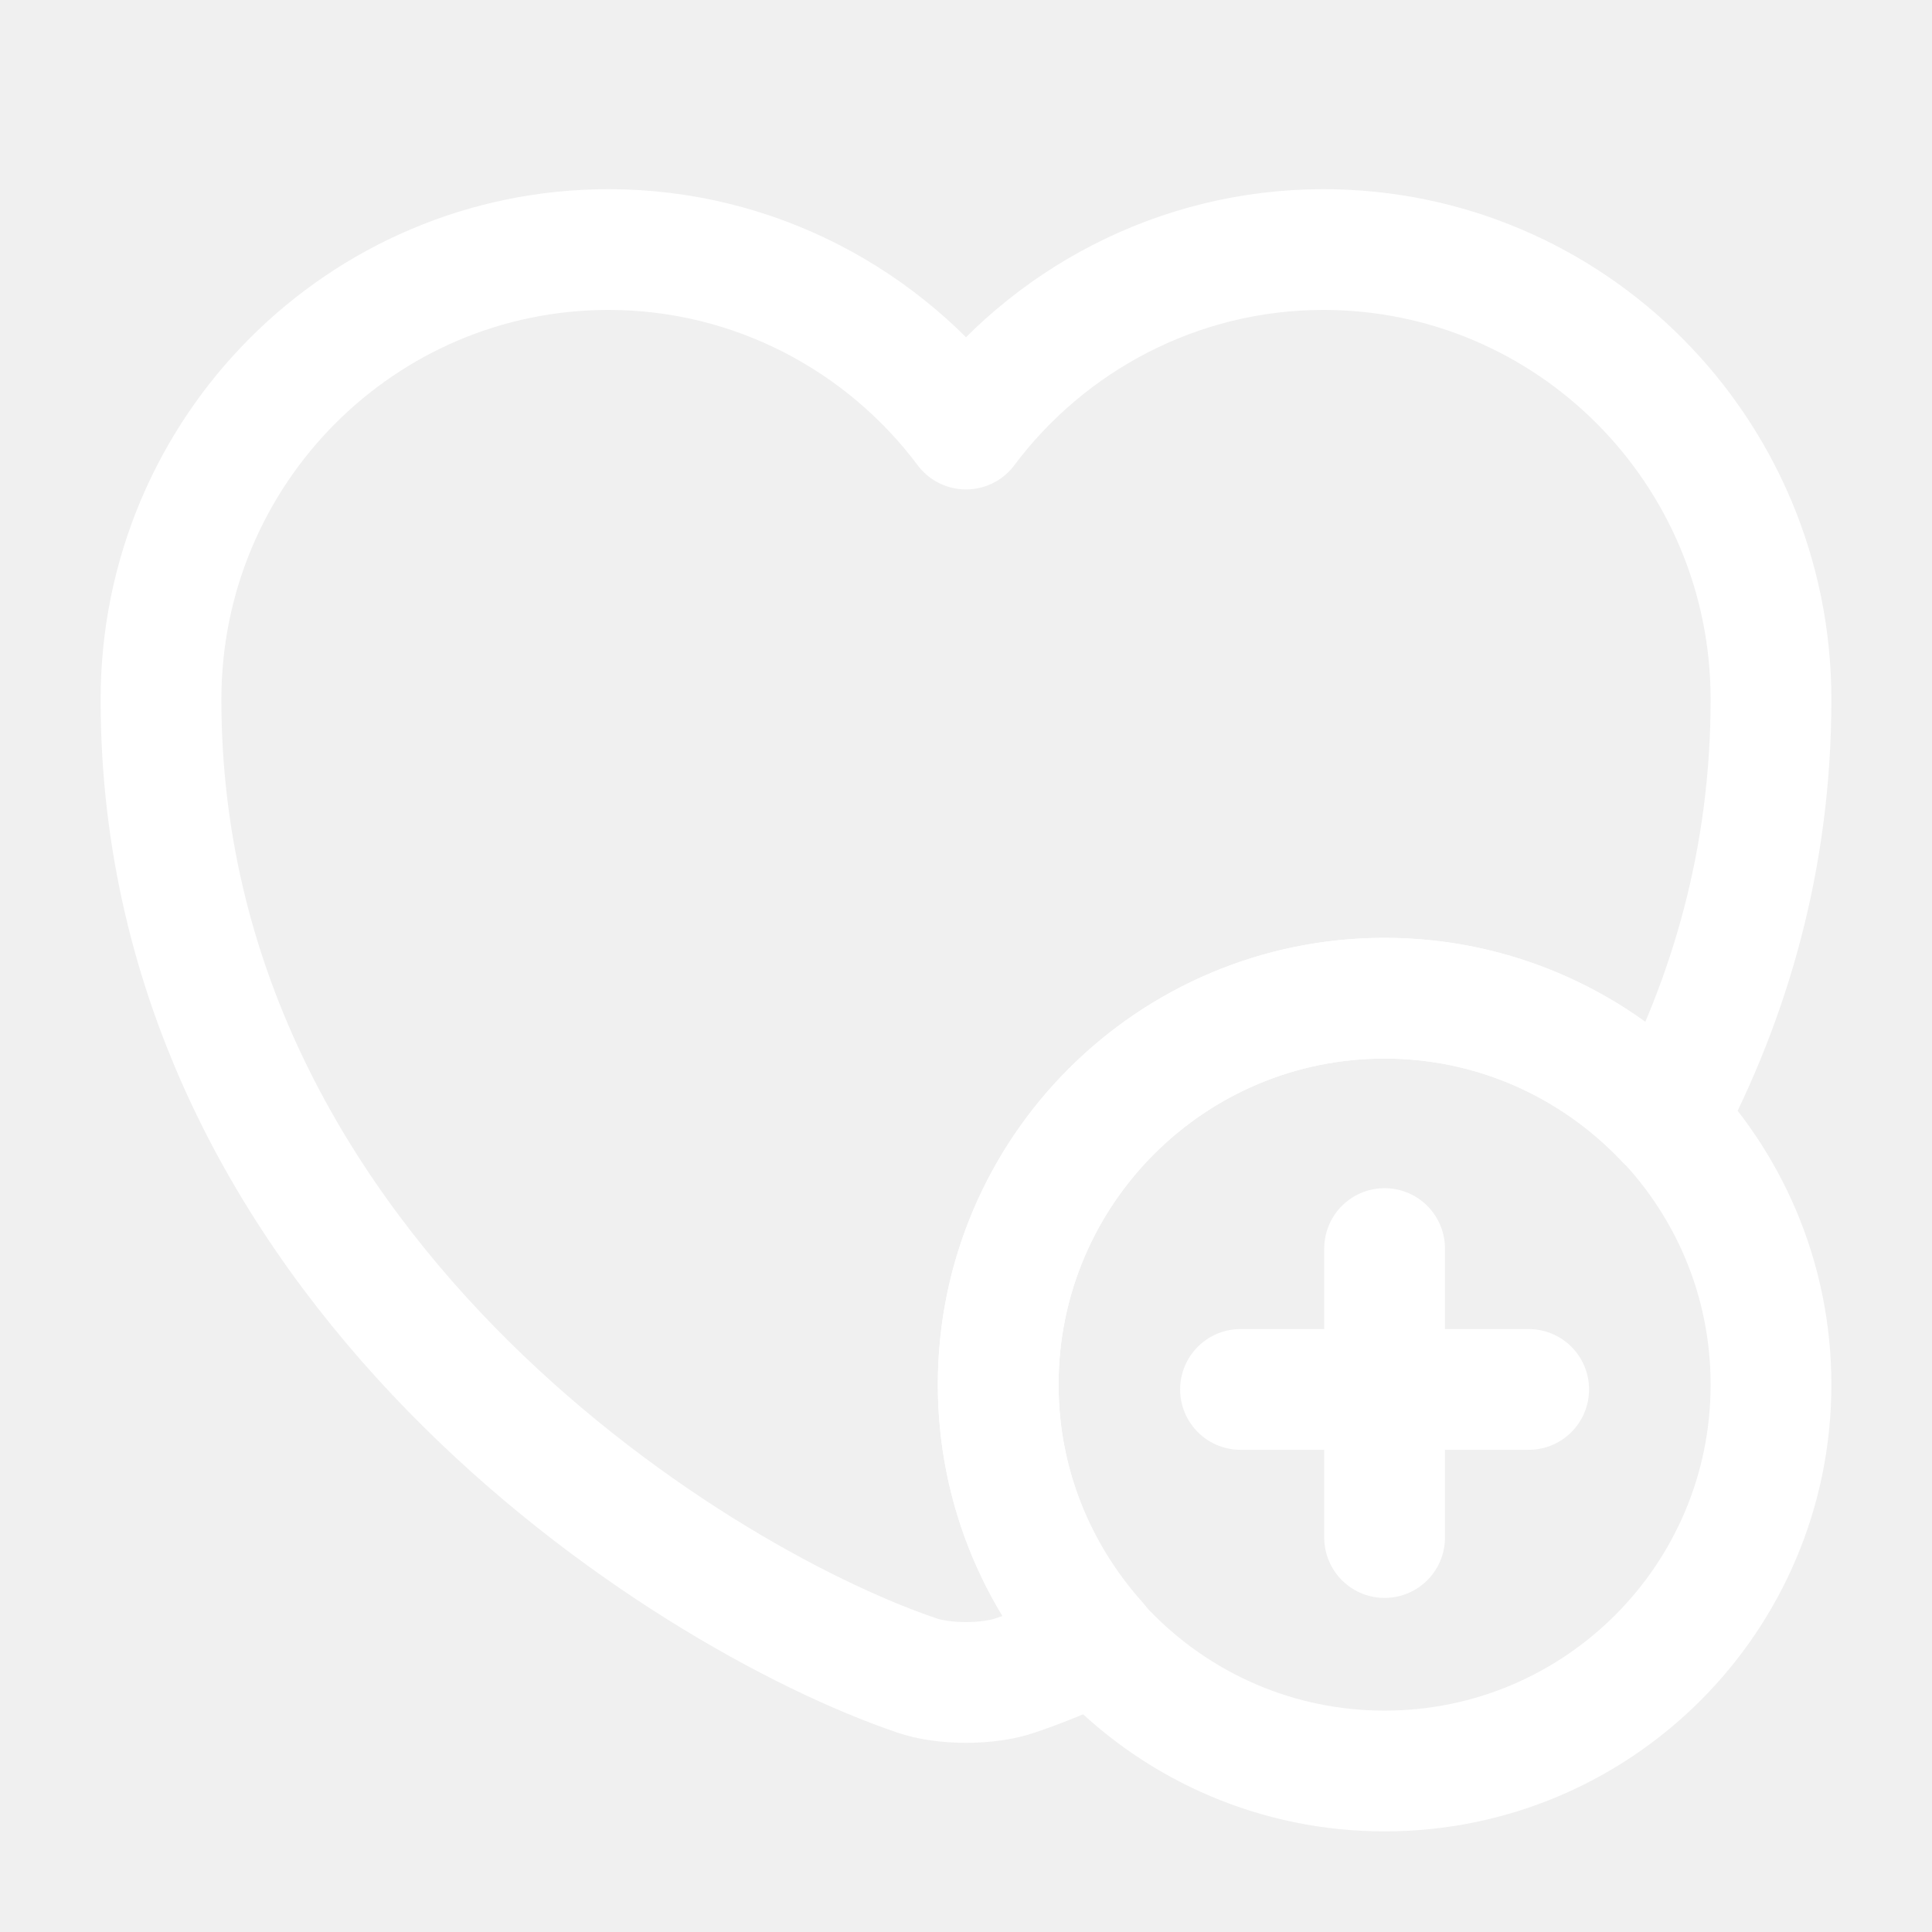
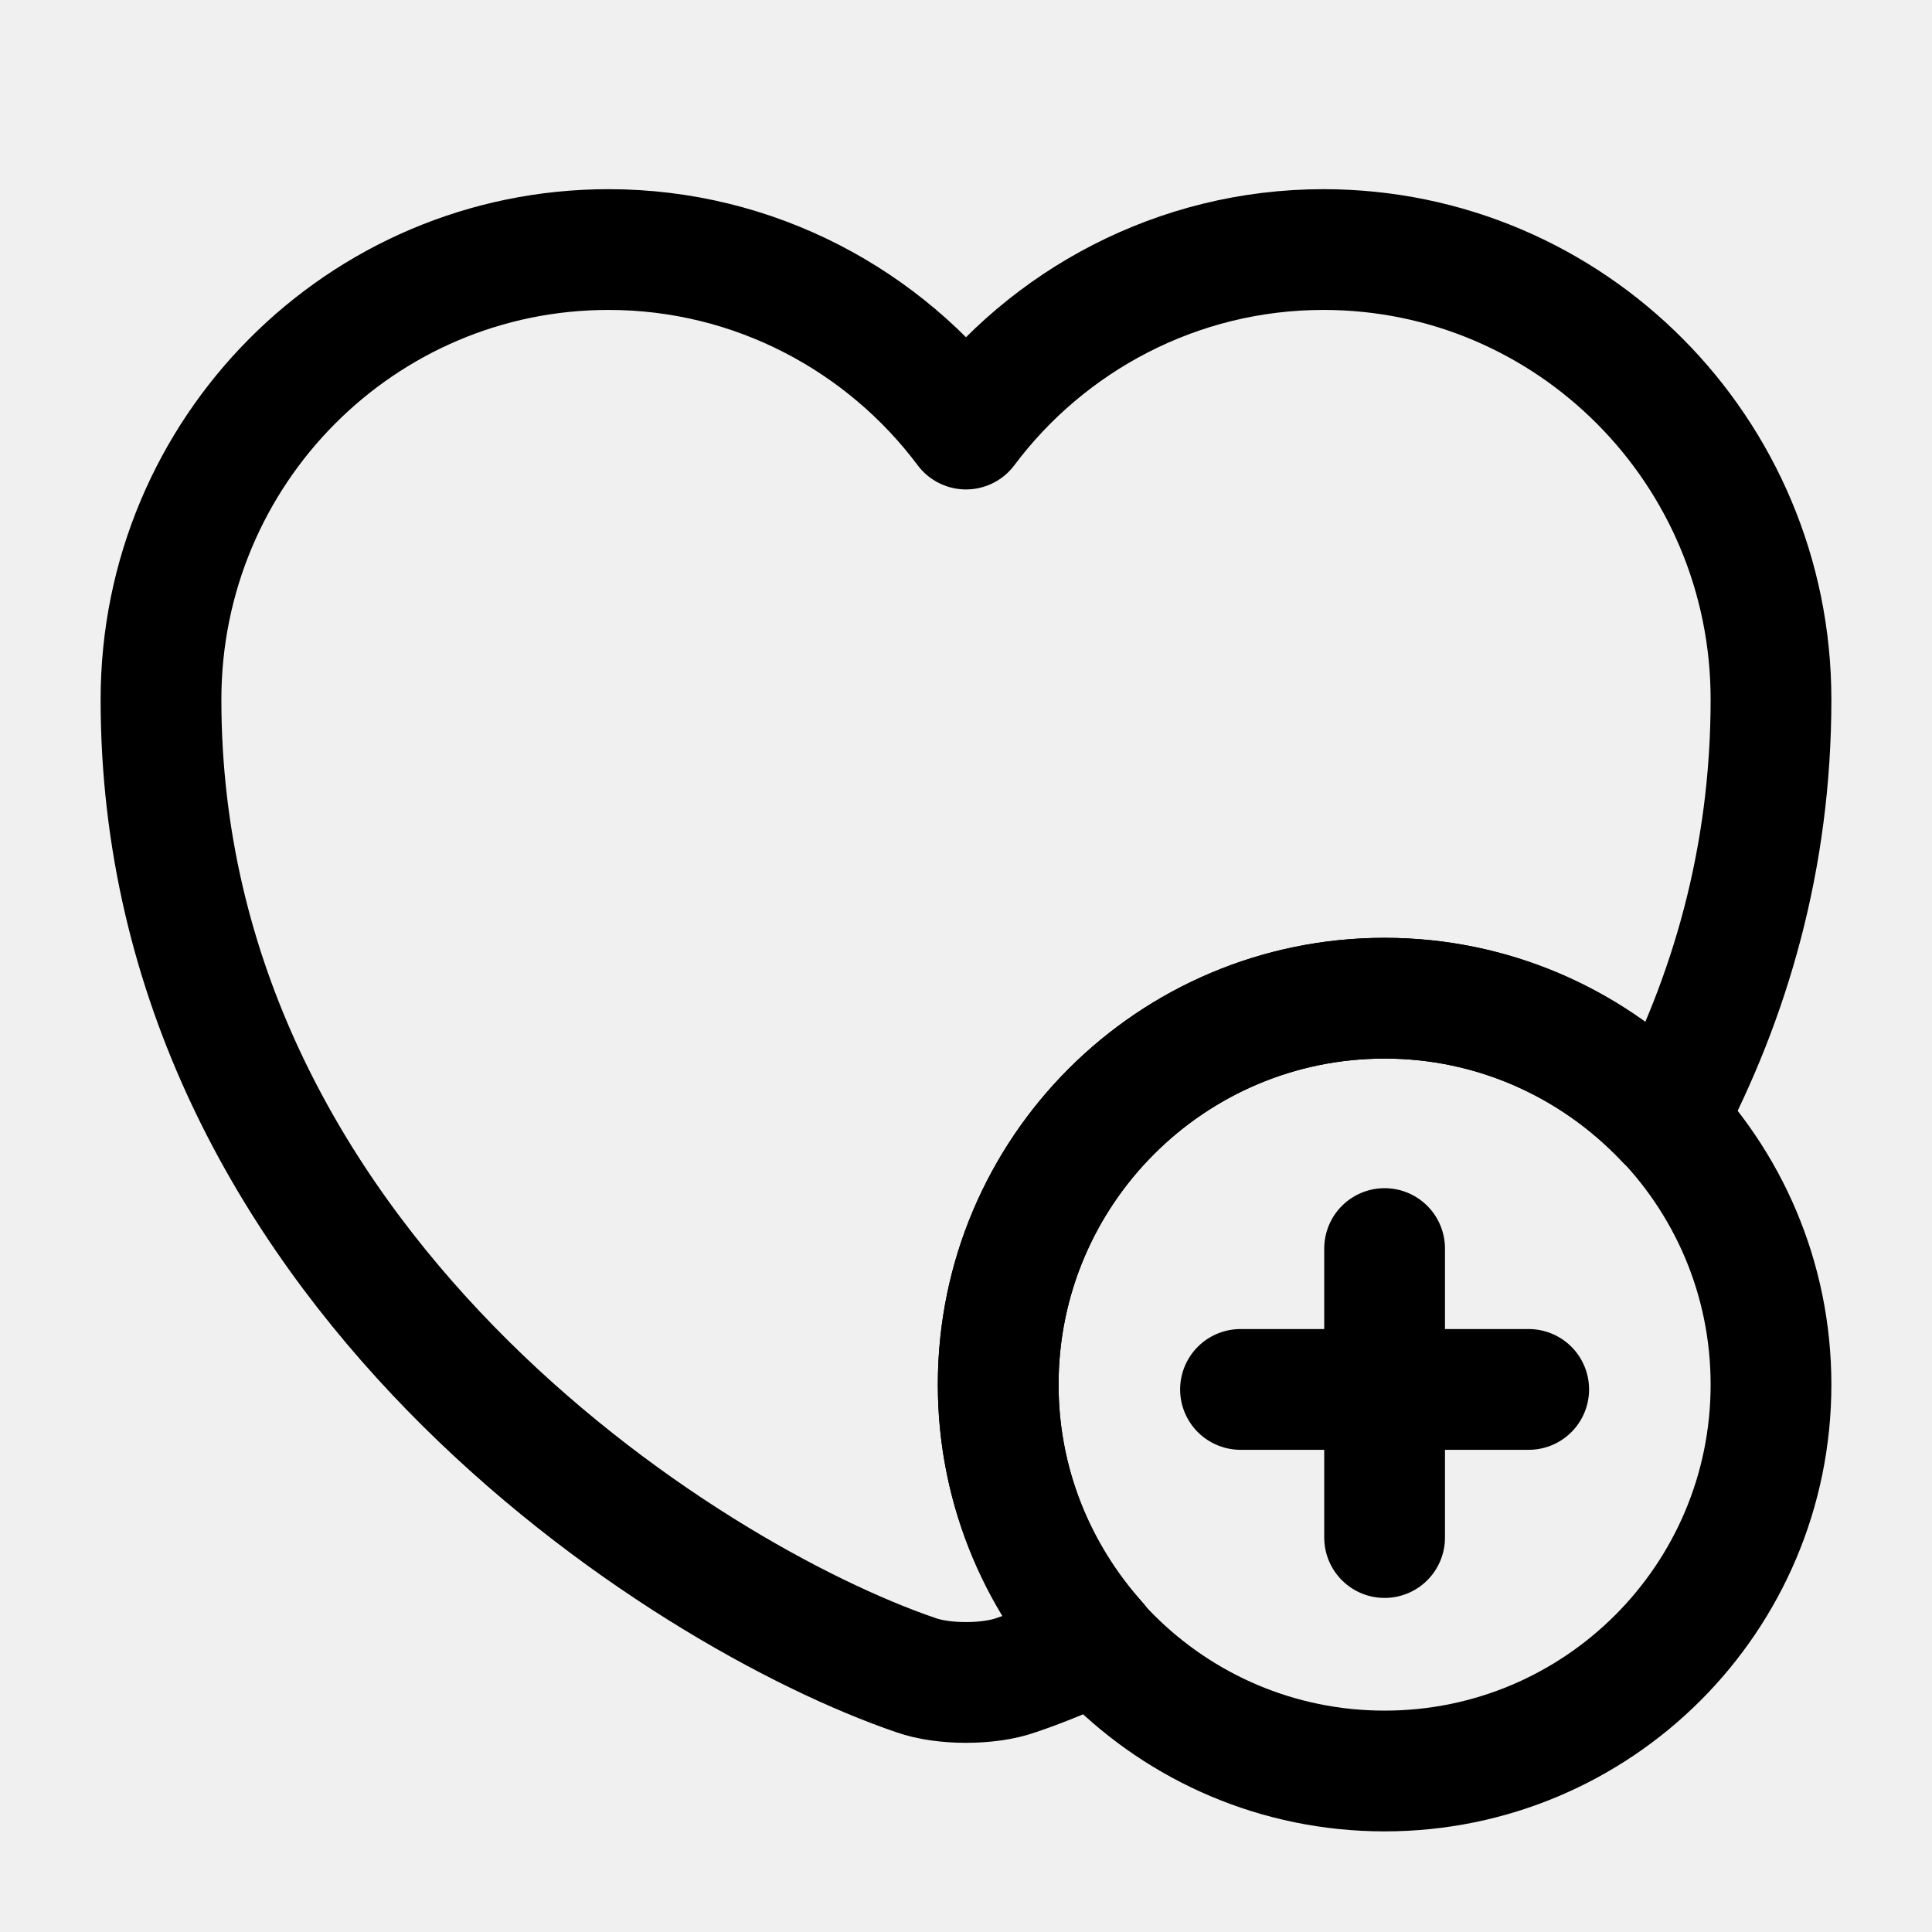
<svg xmlns="http://www.w3.org/2000/svg" width="800px" height="800px" viewBox="0 0 24 24" fill="none">
-   <path d="M17.2 22C19.851 22 22 19.851 22 17.2C22 14.549 19.851 12.4 17.2 12.4C14.549 12.4 12.4 14.549 12.4 17.2C12.4 19.851 14.549 22 17.2 22Z" stroke="white" stroke-width="1.5" stroke-miterlimit="10" stroke-linecap="round" stroke-linejoin="round" />
-   <path d="M18.99 17.26H15.41" stroke="white" stroke-width="1.5" stroke-miterlimit="10" stroke-linecap="round" stroke-linejoin="round" />
-   <path d="M17.2 15.51V19.1" stroke="white" stroke-width="1.5" stroke-miterlimit="10" stroke-linecap="round" stroke-linejoin="round" />
-   <path d="M22 8.69C22 10.66 21.49 12.4 20.69 13.91C19.81 12.98 18.57 12.4 17.2 12.4C14.55 12.4 12.4 14.55 12.4 17.2C12.4 18.43 12.87 19.55 13.63 20.4C13.26 20.57 12.92 20.71 12.62 20.81C12.28 20.93 11.72 20.93 11.38 20.81C8.48 19.82 2 15.69 2 8.69C2 5.6 4.49 3.1 7.56 3.1C9.37 3.1 10.99 3.98 12 5.33C13.01 3.98 14.63 3.1 16.44 3.1C19.51 3.1 22 5.6 22 8.69Z" stroke="white" stroke-width="1.5" stroke-linecap="round" stroke-linejoin="round" />
+   <path d="M17.2 22C19.851 22 22 19.851 22 17.2C22 14.549 19.851 12.4 17.2 12.4C14.549 12.4 12.4 14.549 12.4 17.2C12.4 19.851 14.549 22 17.2 22Z" stroke="currentColor" stroke-width="1.5" stroke-miterlimit="10" stroke-linecap="round" stroke-linejoin="round" />
+   <path d="M18.99 17.26H15.41" stroke="currentColor" stroke-width="1.5" stroke-miterlimit="10" stroke-linecap="round" stroke-linejoin="round" />
+   <path d="M17.2 15.51V19.1" stroke="currentColor" stroke-width="1.5" stroke-miterlimit="10" stroke-linecap="round" stroke-linejoin="round" />
+   <path d="M22 8.69C22 10.66 21.49 12.4 20.69 13.91C19.81 12.98 18.57 12.4 17.2 12.4C14.55 12.4 12.4 14.55 12.4 17.2C12.4 18.43 12.87 19.55 13.63 20.4C13.26 20.57 12.92 20.71 12.62 20.81C12.28 20.93 11.72 20.93 11.38 20.81C8.48 19.82 2 15.69 2 8.69C2 5.6 4.49 3.1 7.56 3.1C9.37 3.1 10.99 3.98 12 5.33C13.01 3.98 14.63 3.1 16.44 3.1C19.51 3.1 22 5.6 22 8.69Z" stroke="currentColor" stroke-width="1.5" stroke-linecap="round" stroke-linejoin="round" />
</svg>
